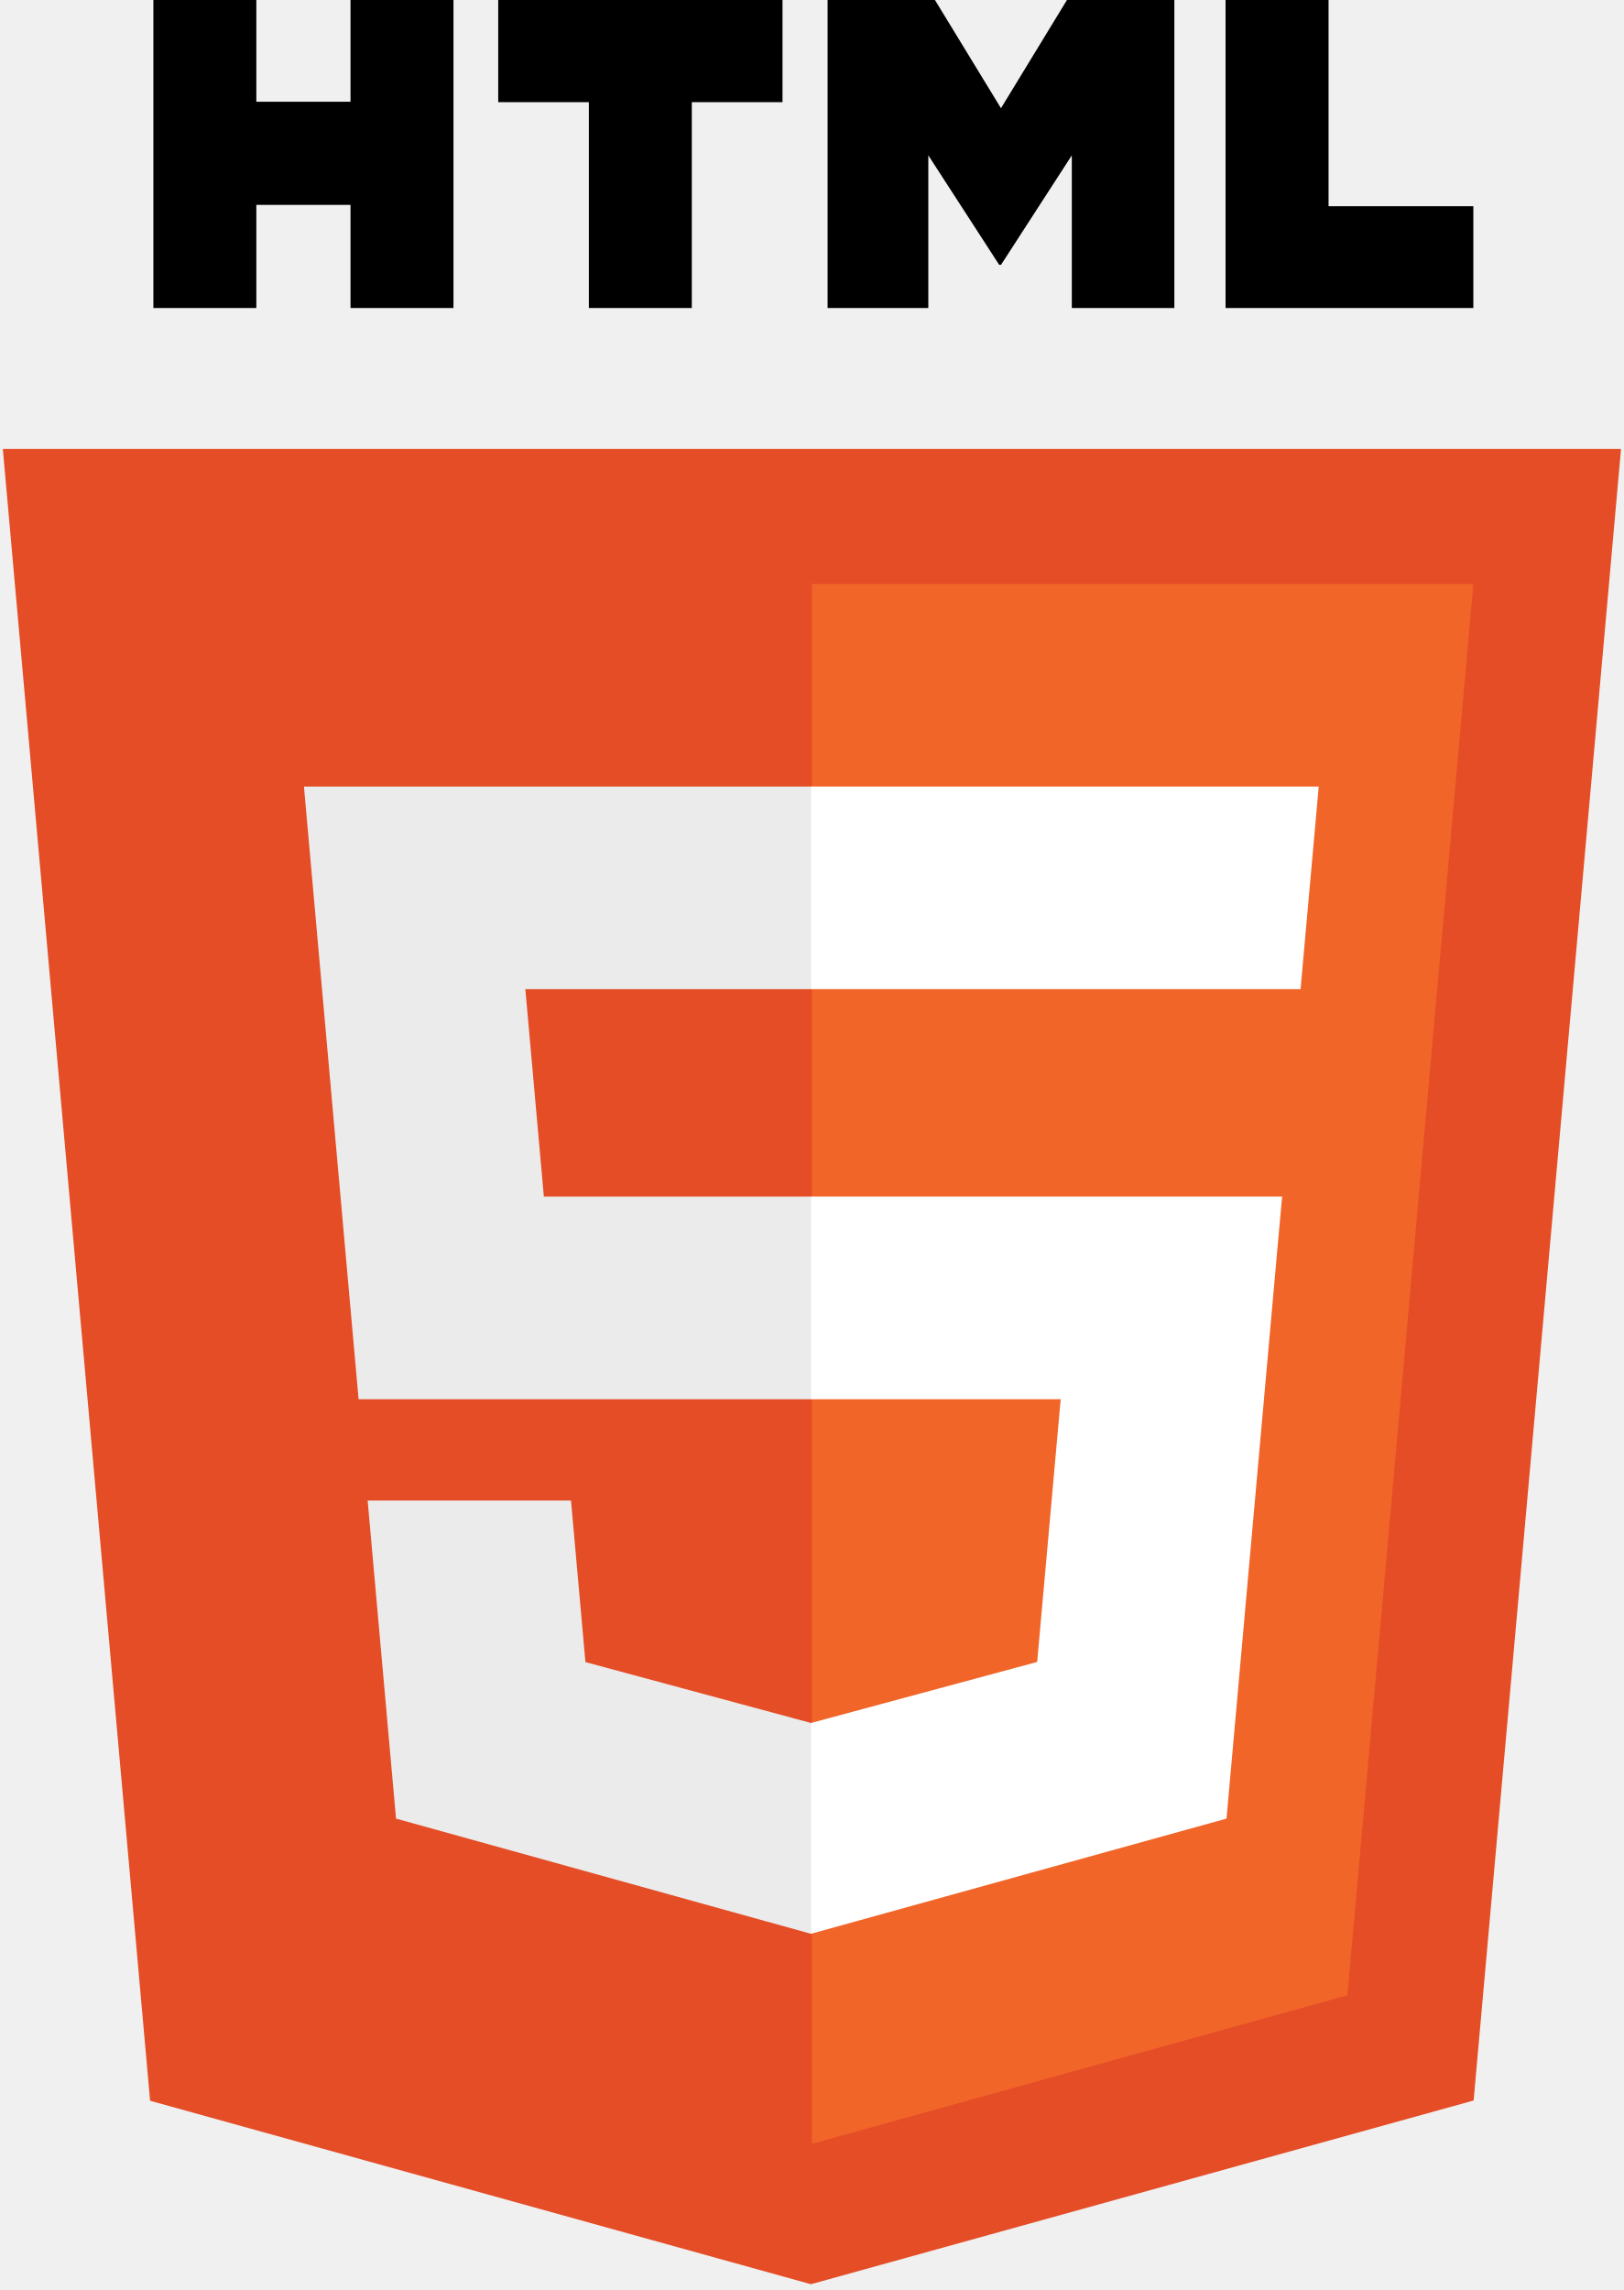
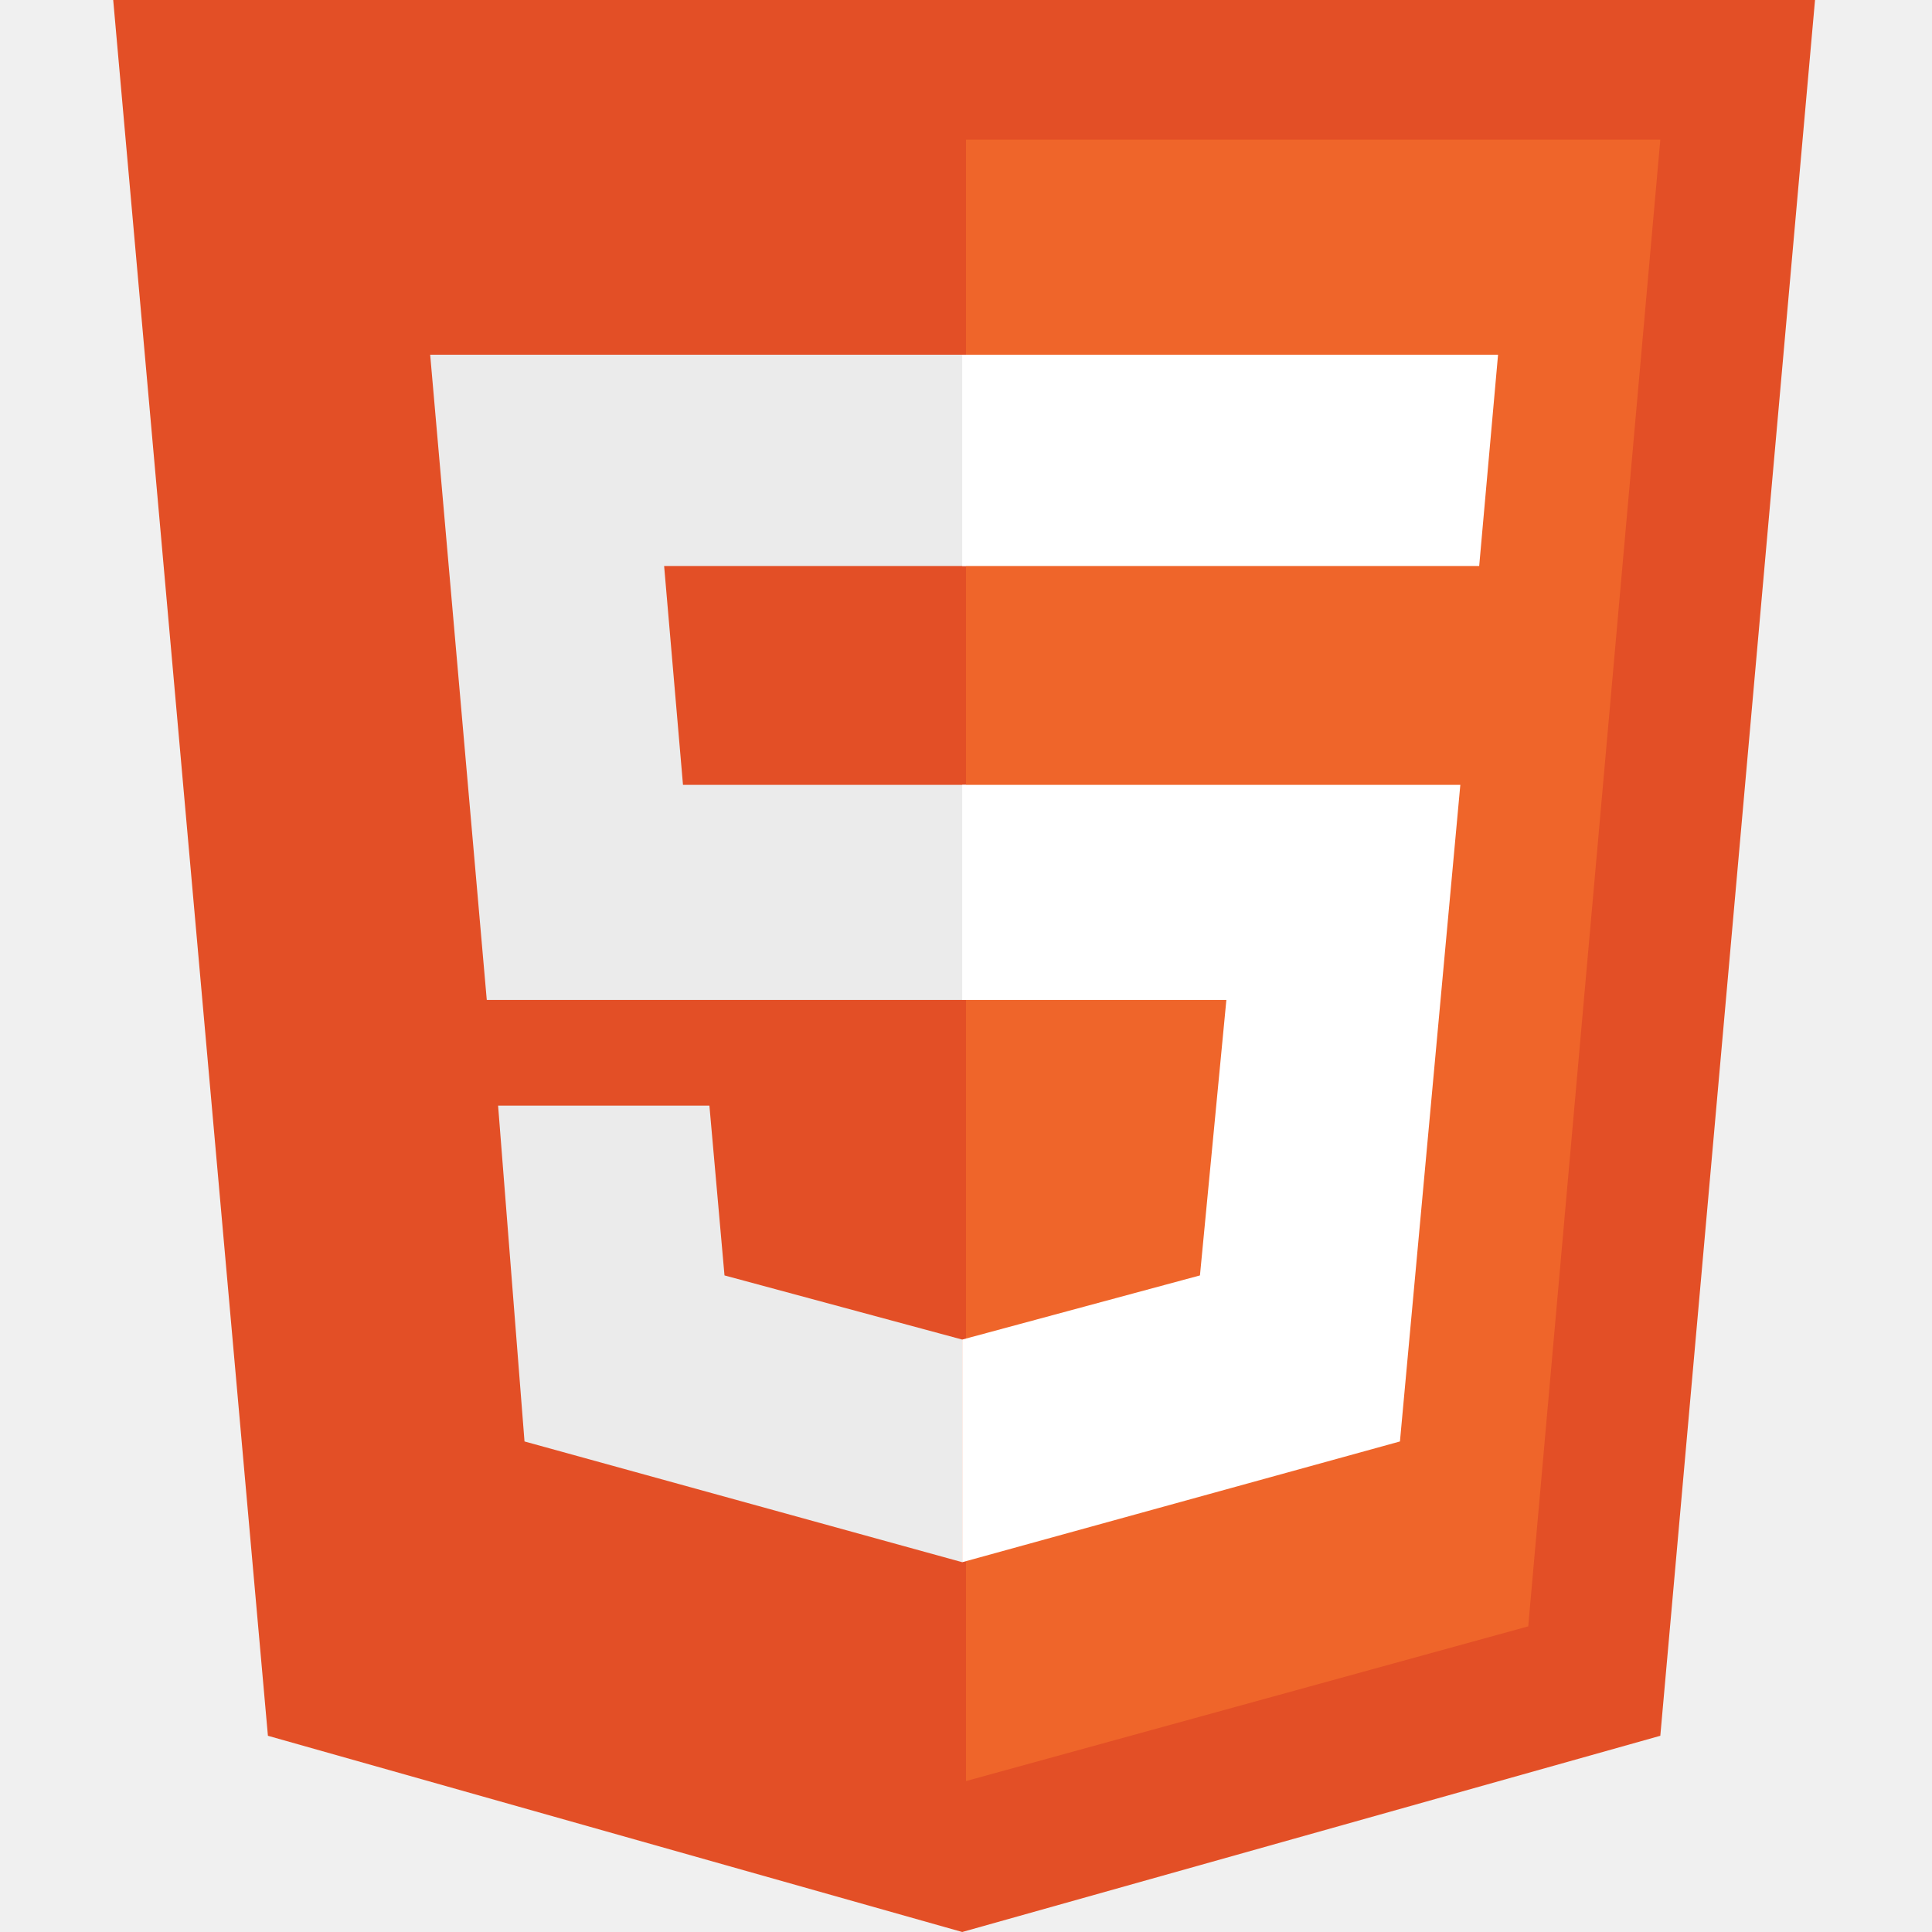
- <svg xmlns="http://www.w3.org/2000/svg" width="1773" height="2500" preserveAspectRatio="xMinYMin meet" viewBox="0 0 256 361" id="html">
-   <path fill="#E44D26" d="M255.555 70.766l-23.241 260.36-104.47 28.962-104.182-28.922L.445 70.766h255.11z" />
-   <path fill="#F16529" d="M128 337.95l84.417-23.403 19.86-222.49H128V337.95z" />
-   <path fill="#EBEBEB" d="M82.82 155.932H128v-31.937H47.917l.764 8.568 7.85 88.01H128v-31.937H85.739l-2.919-32.704zM90.018 236.542h-32.06l4.474 50.146 65.421 18.16.147-.04V271.58l-.14.037-35.568-9.604-2.274-25.471z" />
-   <path d="M24.18 0h16.23v16.035h14.847V0h16.231v48.558h-16.23v-16.26H40.411v16.26h-16.23V0zM92.83 16.103H78.544V0h44.814v16.103h-14.295v32.455h-16.23V16.103h-.001zM130.47 0h16.923l10.41 17.062L168.203 0h16.93v48.558h-16.164V24.49l-11.166 17.265h-.28L146.35 24.49v24.068h-15.88V0zM193.21 0h16.235v32.508h22.824v16.05h-39.06V0z" />
-   <path fill="#FFF" d="M127.89 220.573h39.327l-3.708 41.42-35.62 9.614v33.226l65.473-18.145.48-5.396 7.506-84.08.779-8.576H127.89v31.937zM127.89 155.854v.078h77.143l.64-7.178 1.456-16.191.763-8.568H127.89v31.86z" />
+ <svg xmlns="http://www.w3.org/2000/svg" aria-label="HTML5" viewBox="0 0 512 512" id="html">
+   <path fill="#e34f26" d="M71 460L30 0h451l-41 460-185 52" />
+   <path fill="#ef652a" d="M256 472l149-41 35-394H256" />
+   <path fill="#ebebeb" d="M256 208h-75l-5-58h80V94H114l15 171h127zm-1 147l-63-17-4-45h-56l7 89 116 32z" />
+   <path fill="#fff" d="M255 208v57h70l-7 73-63 17v59l116-32 16-174zm0-114v56h137l5-56z" />
</svg>
